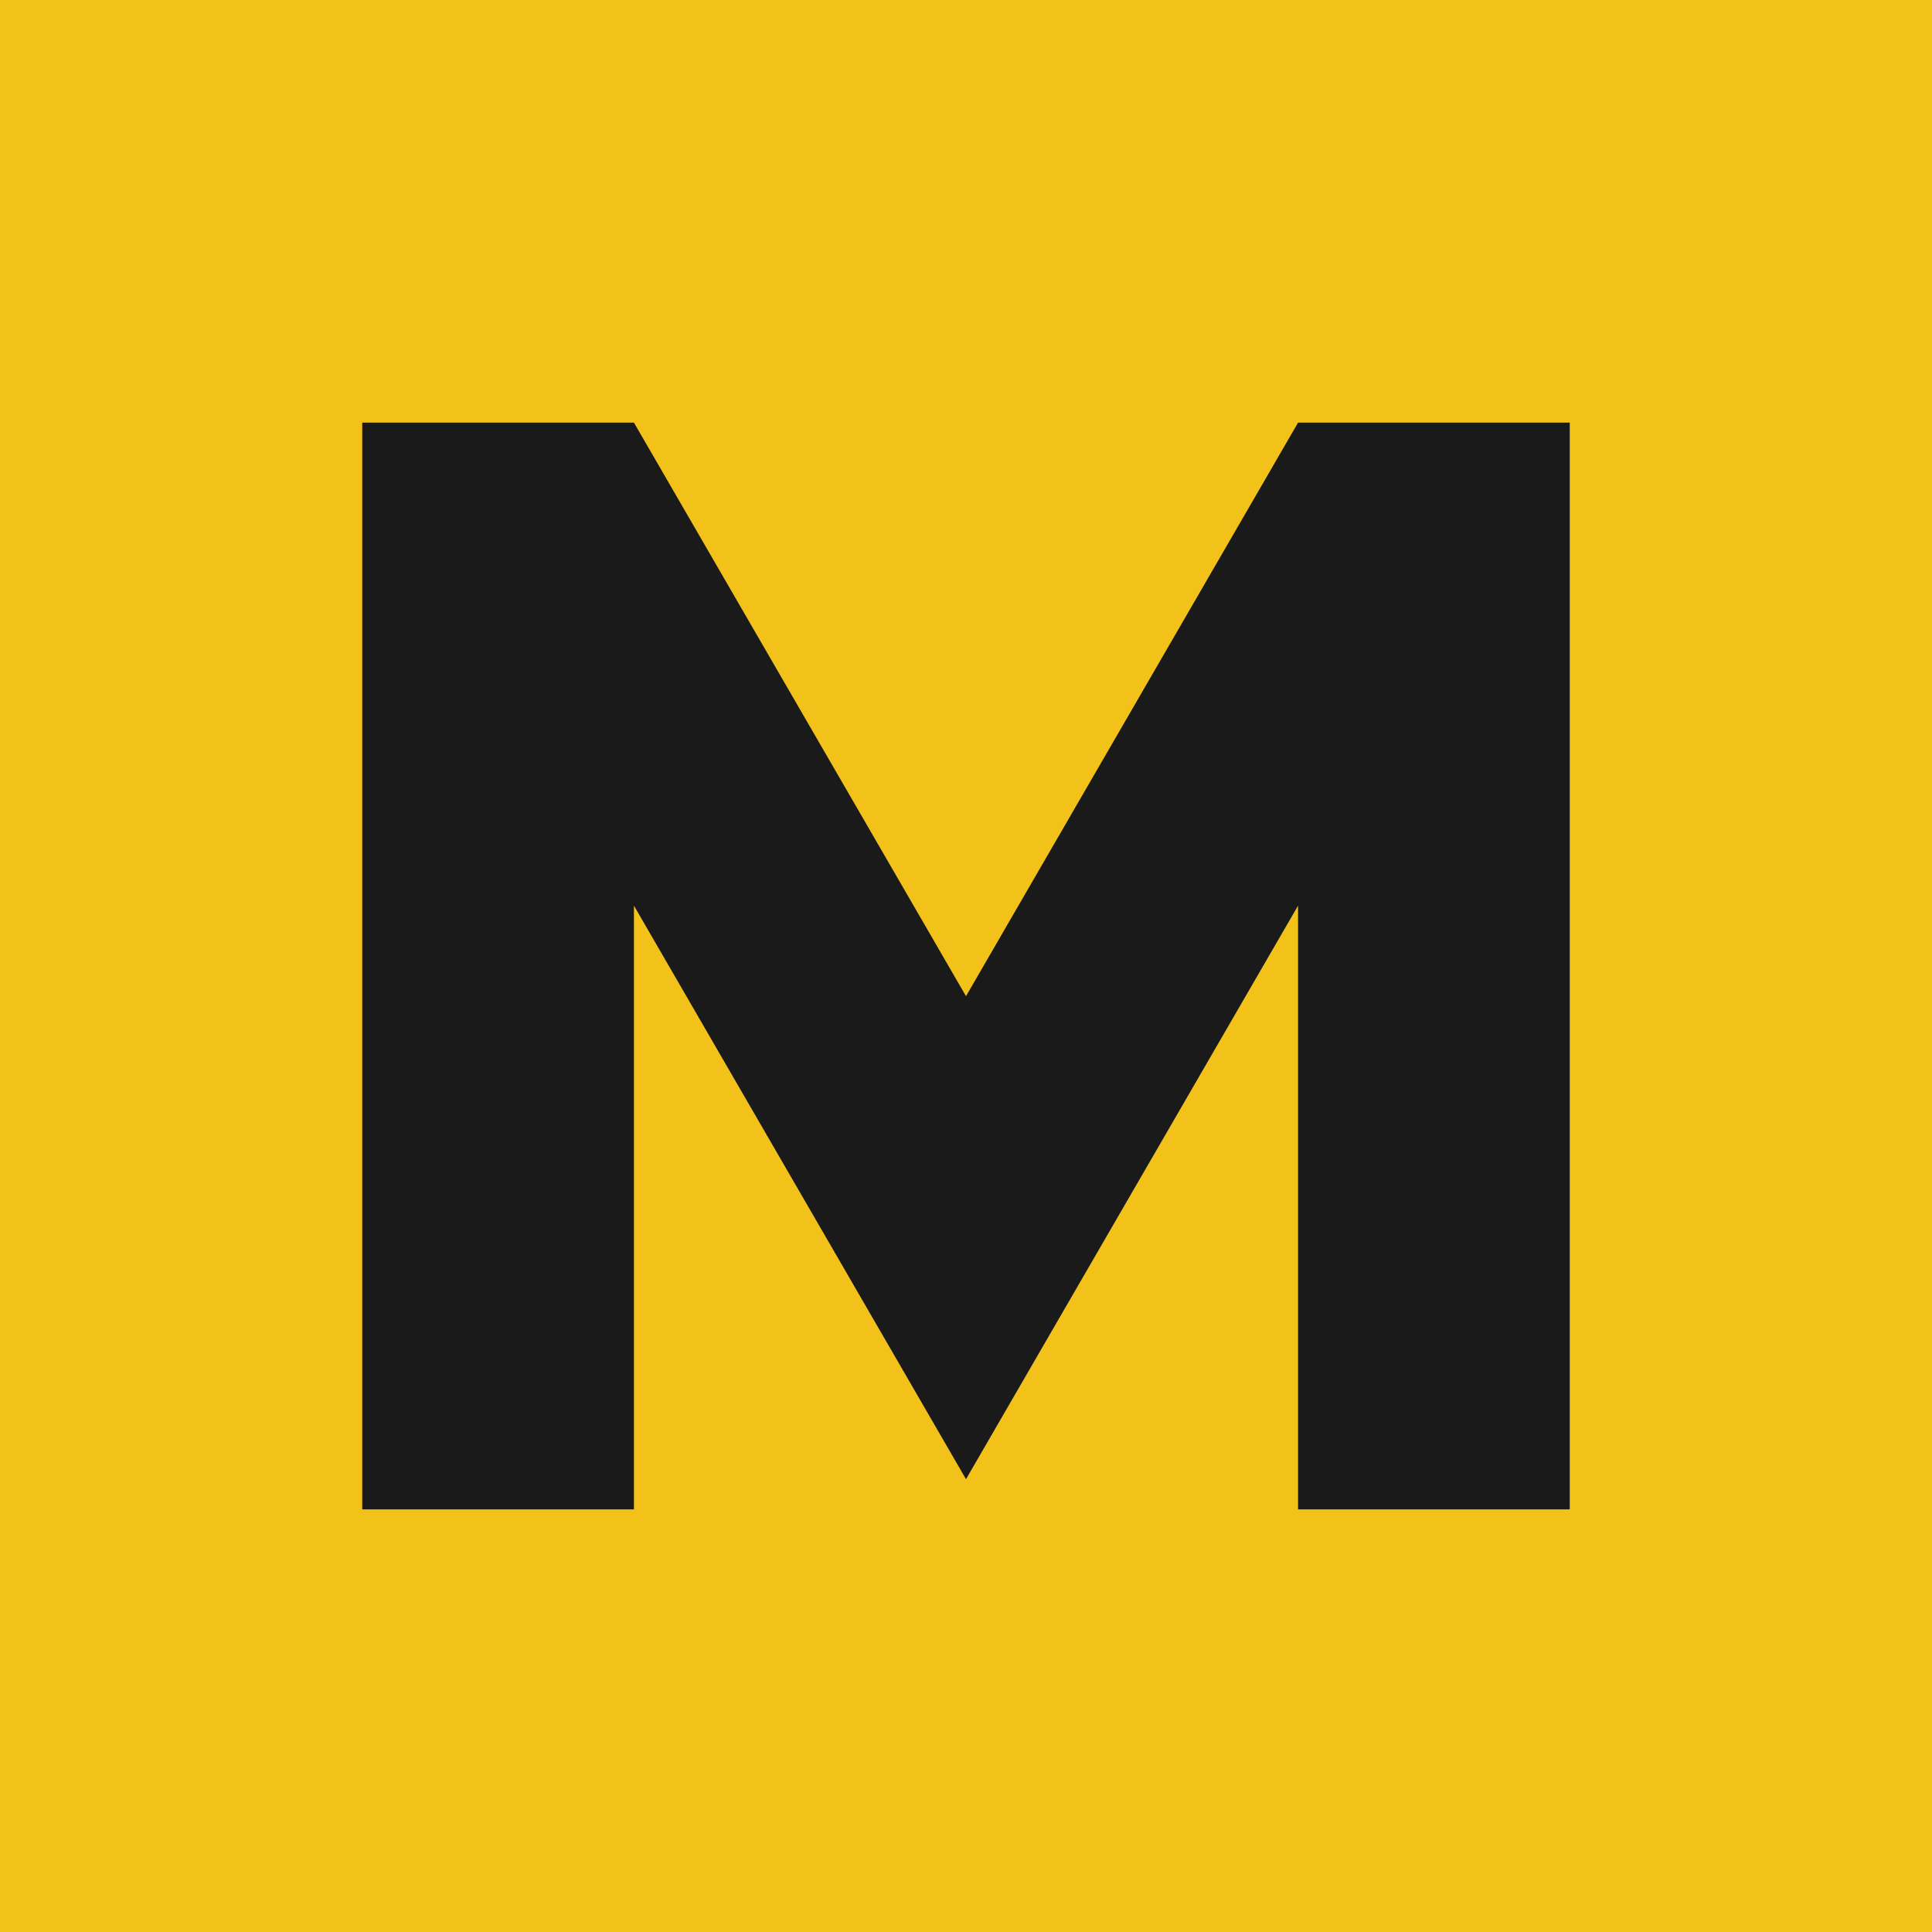
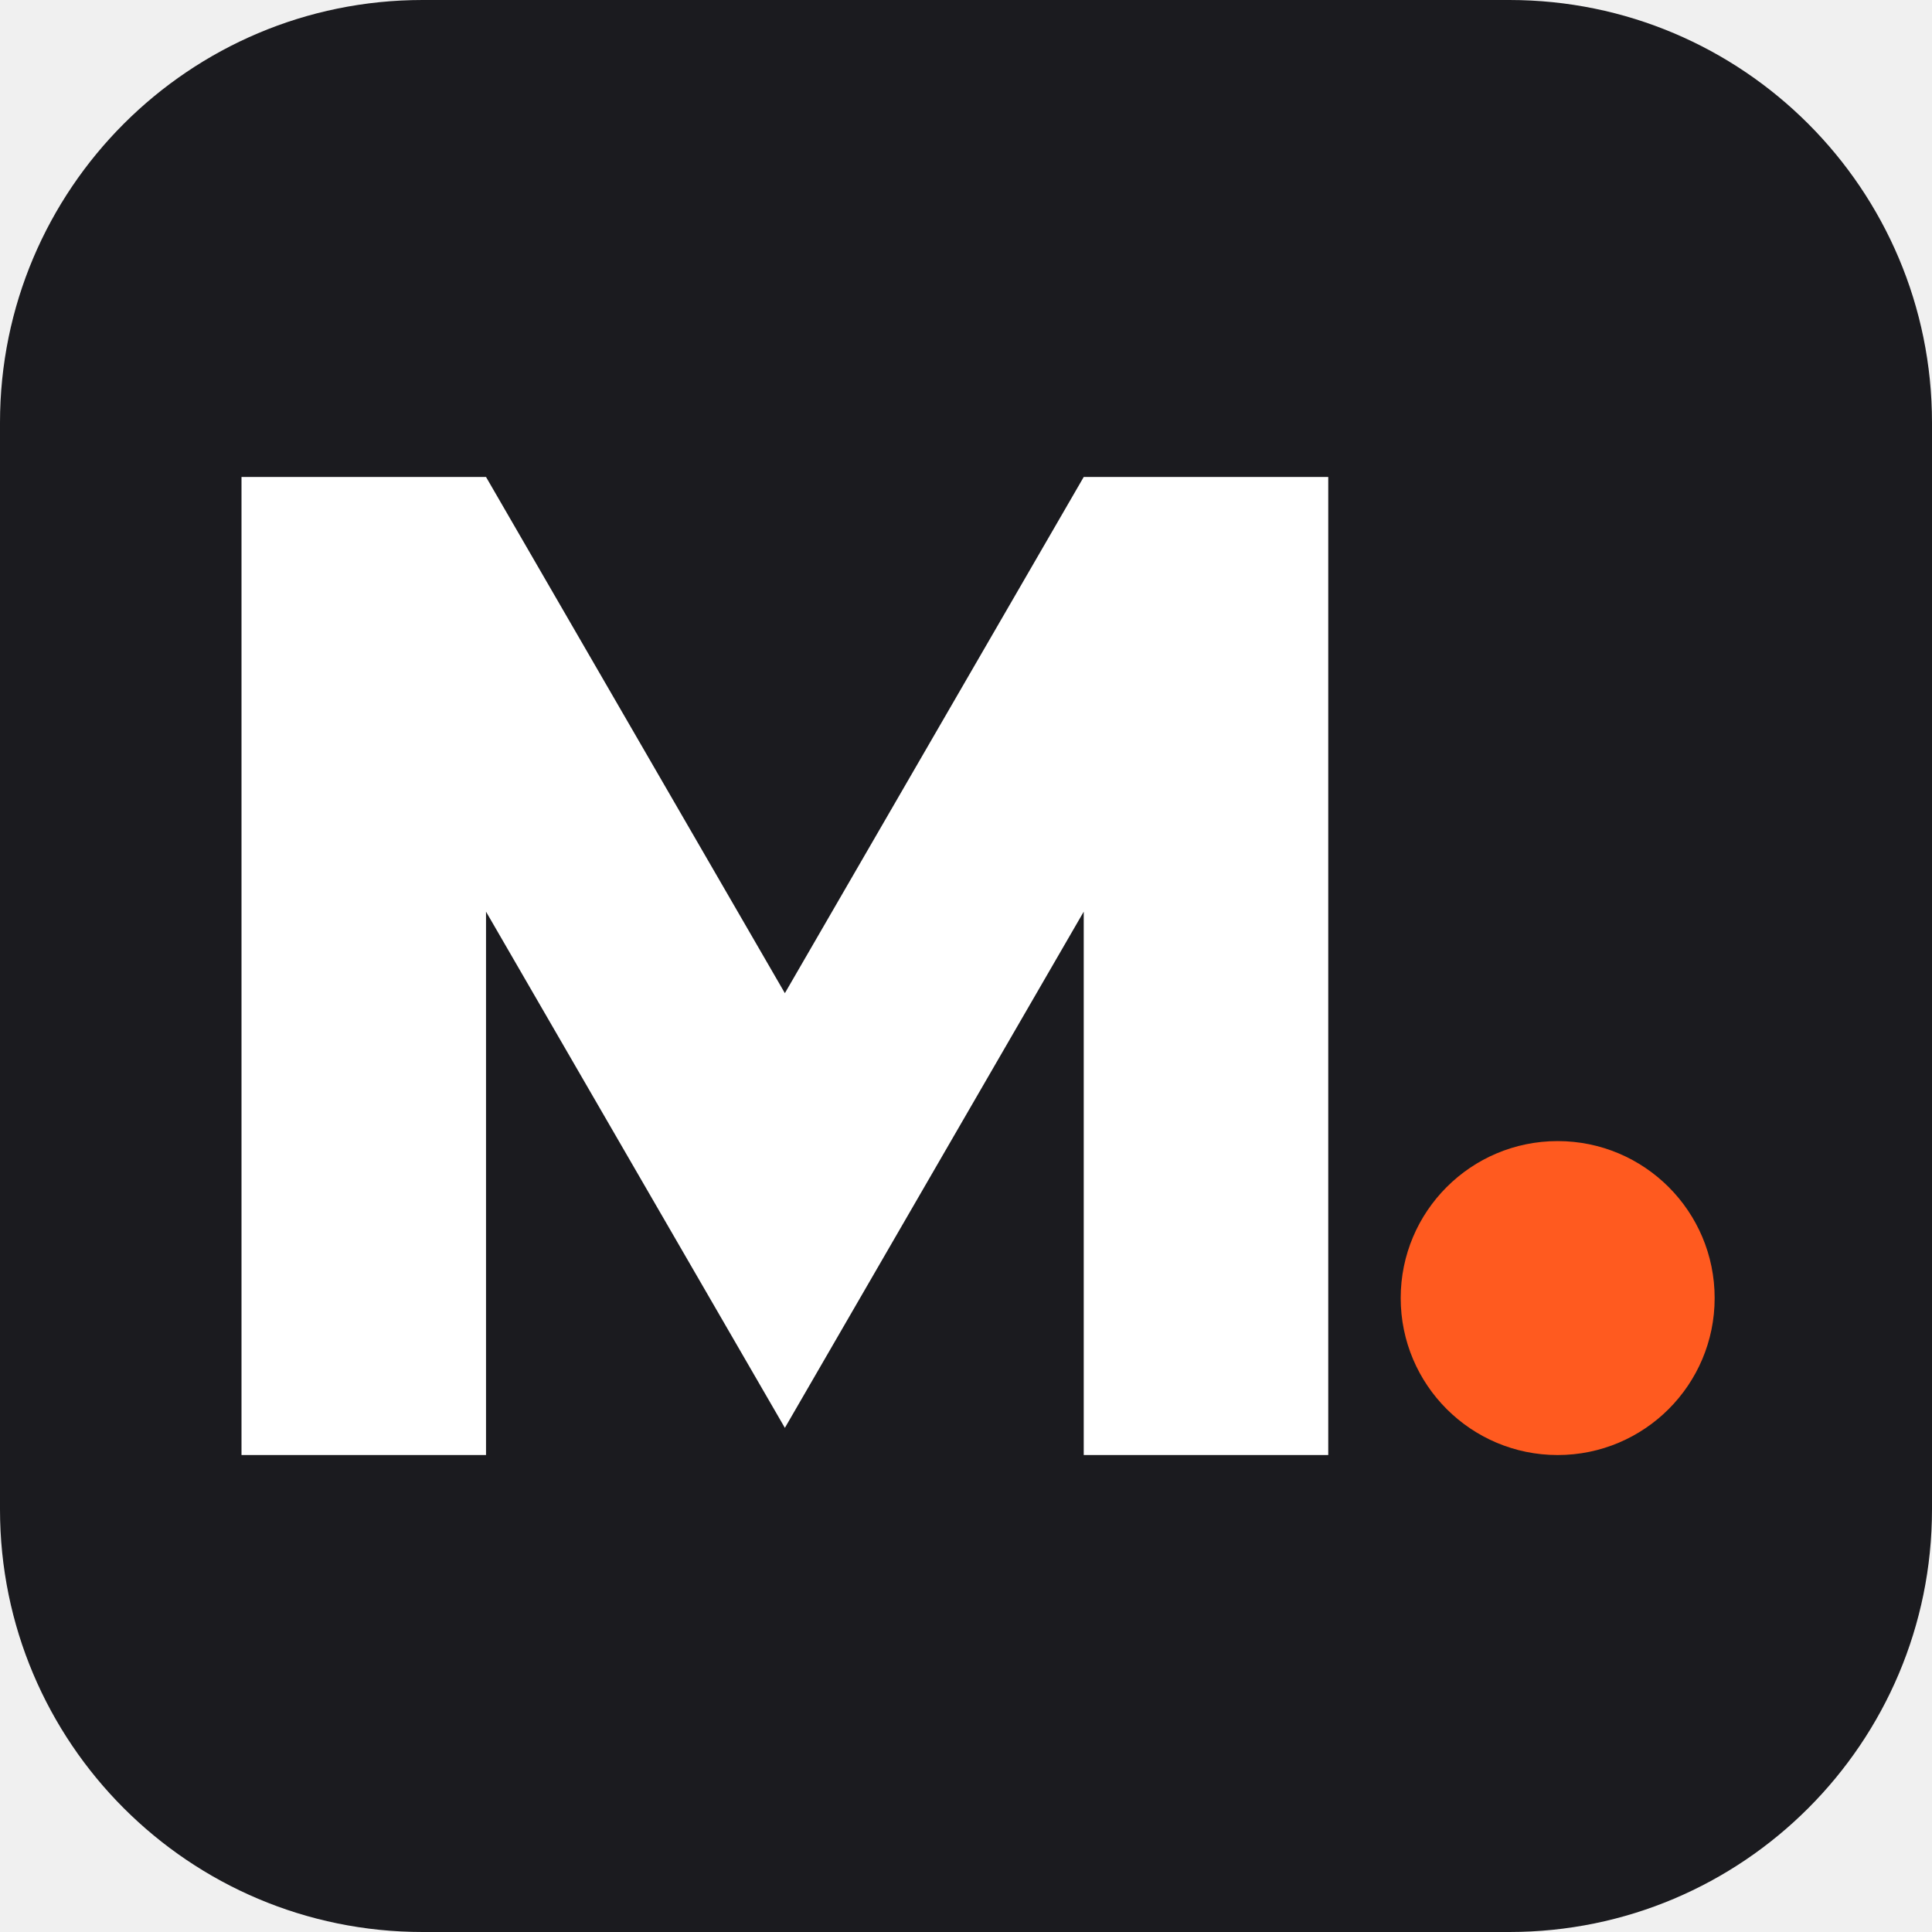
<svg xmlns="http://www.w3.org/2000/svg" viewBox="0 0 32 32" width="32" height="32" role="img" aria-label="Mini Shop">
-   <rect width="32" height="32" fill="#f2c21a" />
-   <path fill="#1a1a1a" d="M6 25V7h4.5L16 16.5 21.5 7H26v18h-4.5V15L16 24.5 10.5 15v10z" />
+   <rect width="32" height="32" rx="7" fill="#1b1b1f" />
+   <path fill="#ffffff" d="M4 24.1V7.9h4.05L13 16.45 17.95 7.9H22v16.2h-4.05V15.1L13 23.65 8.05 15.1v9z" />
+   <circle cx="25.8" cy="21.5" r="2.6" fill="#ff5a1f" />
</svg>
